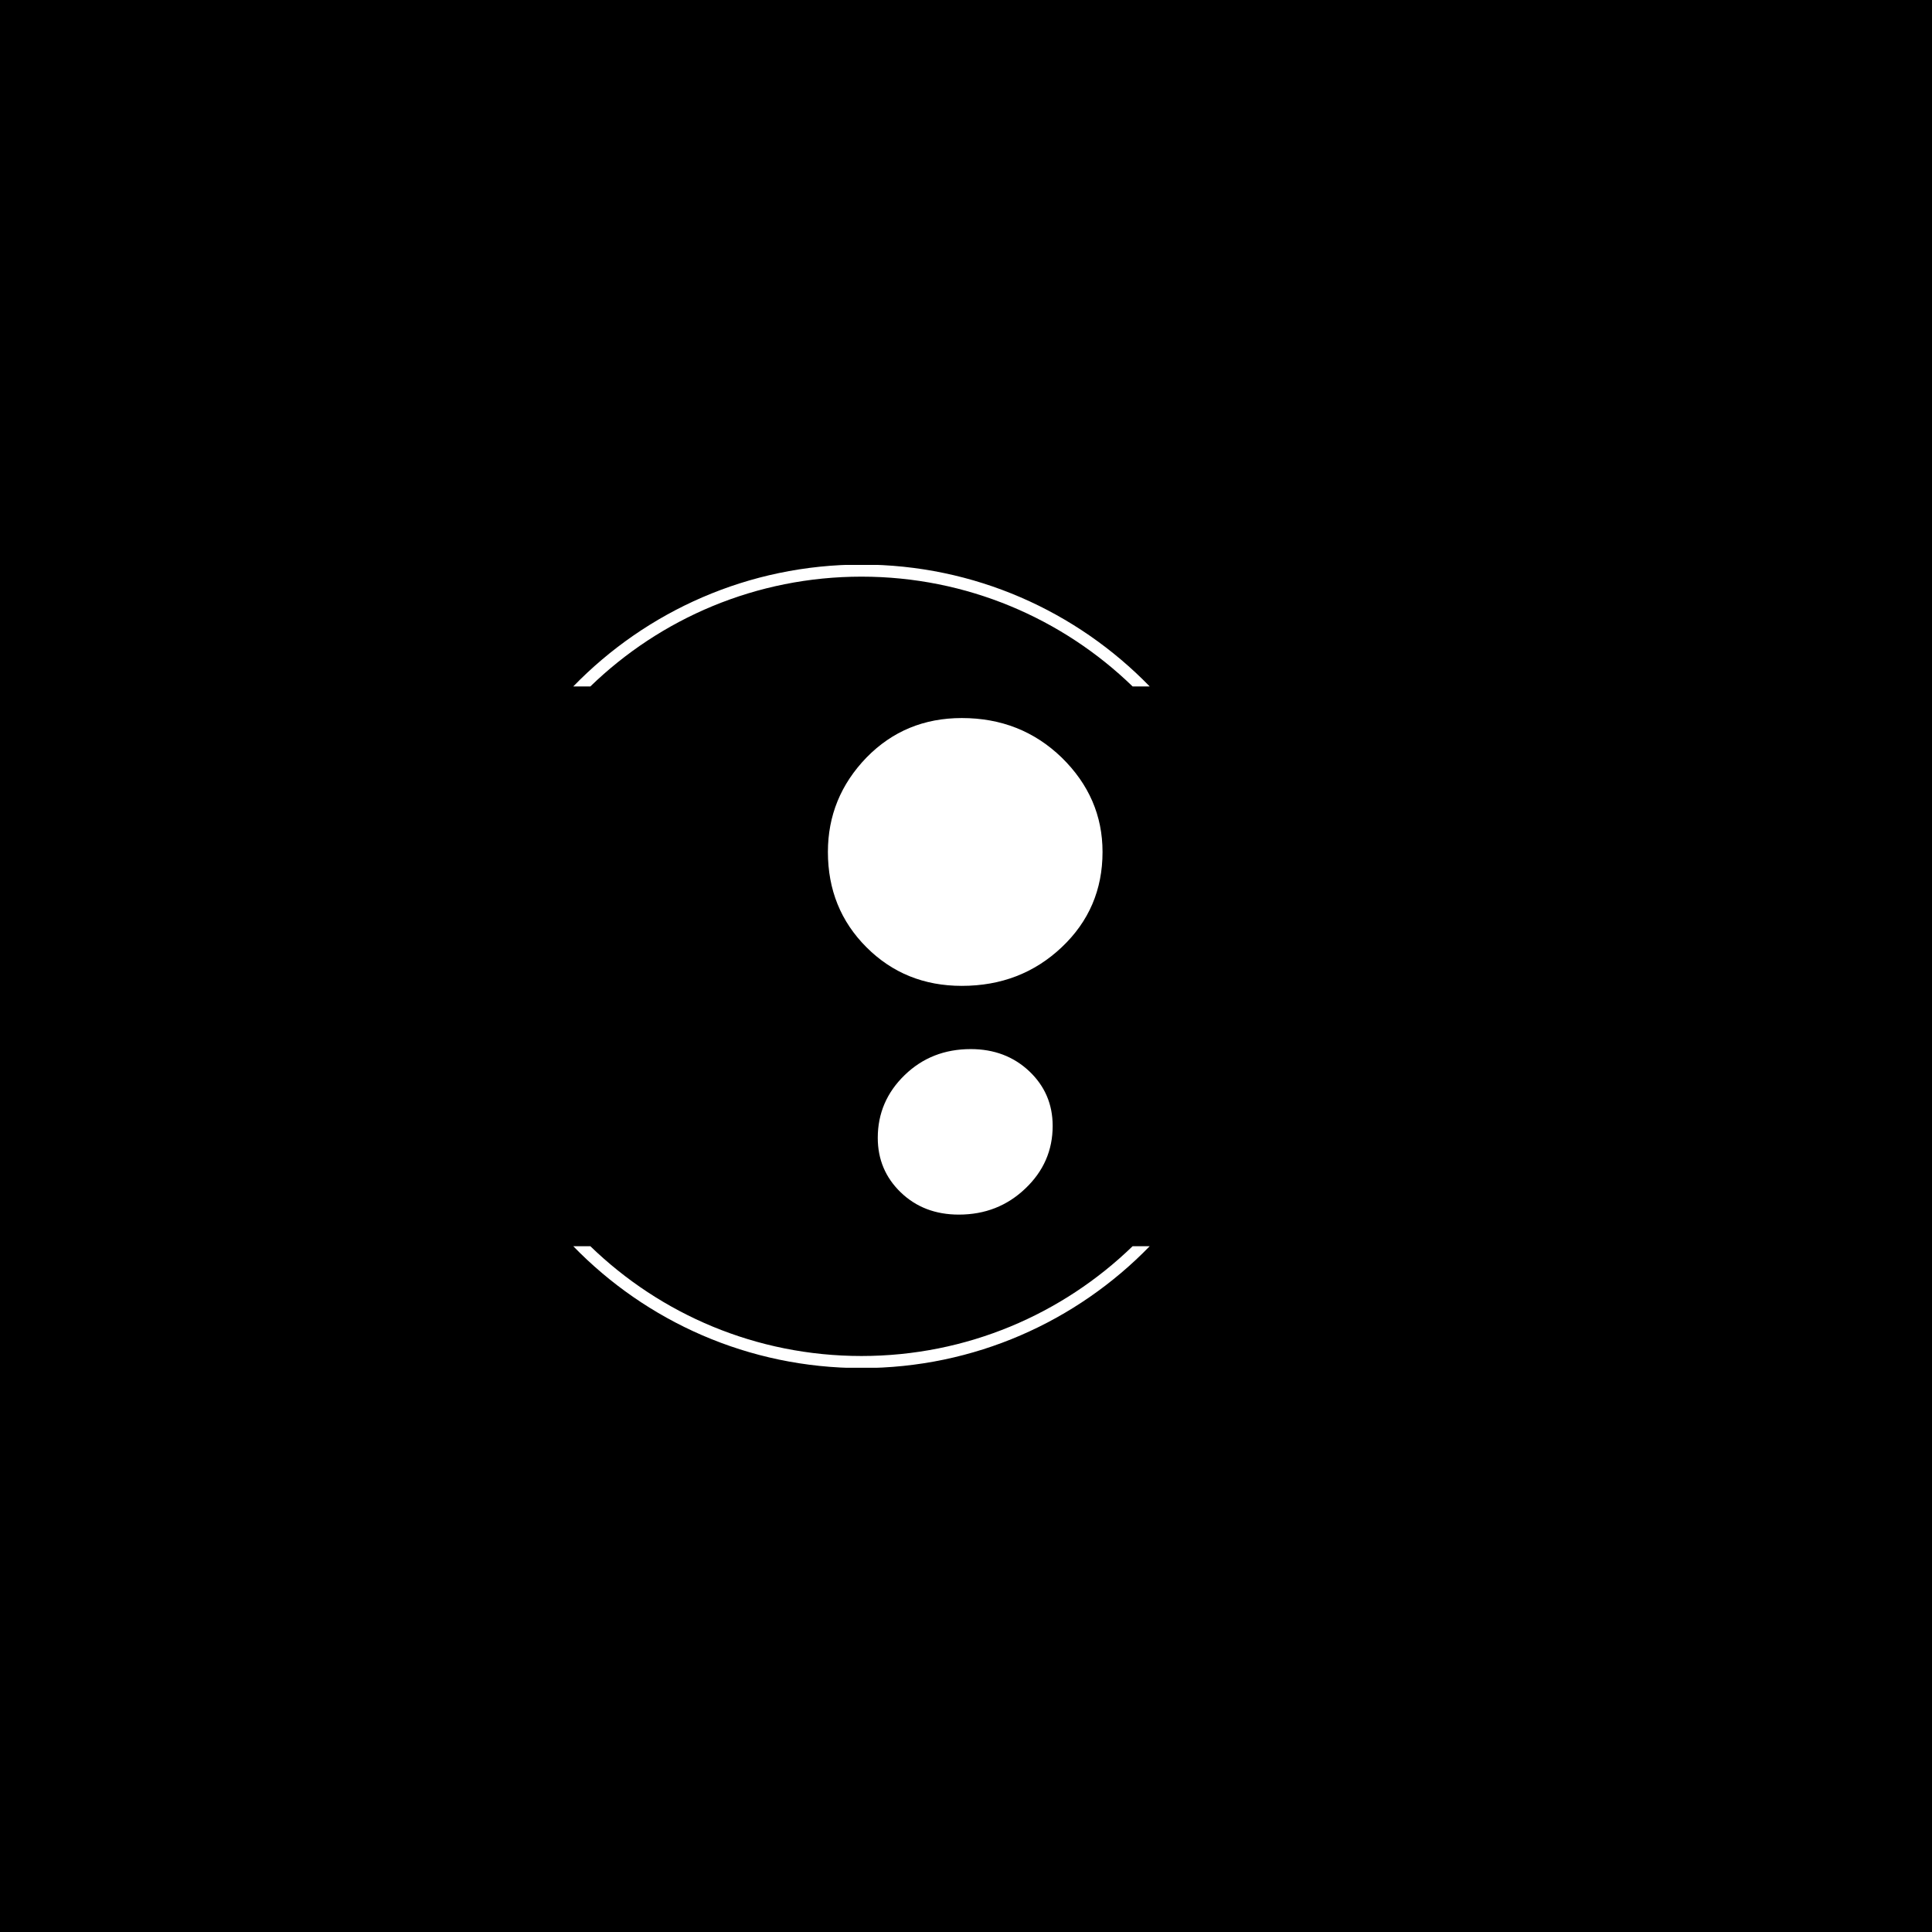
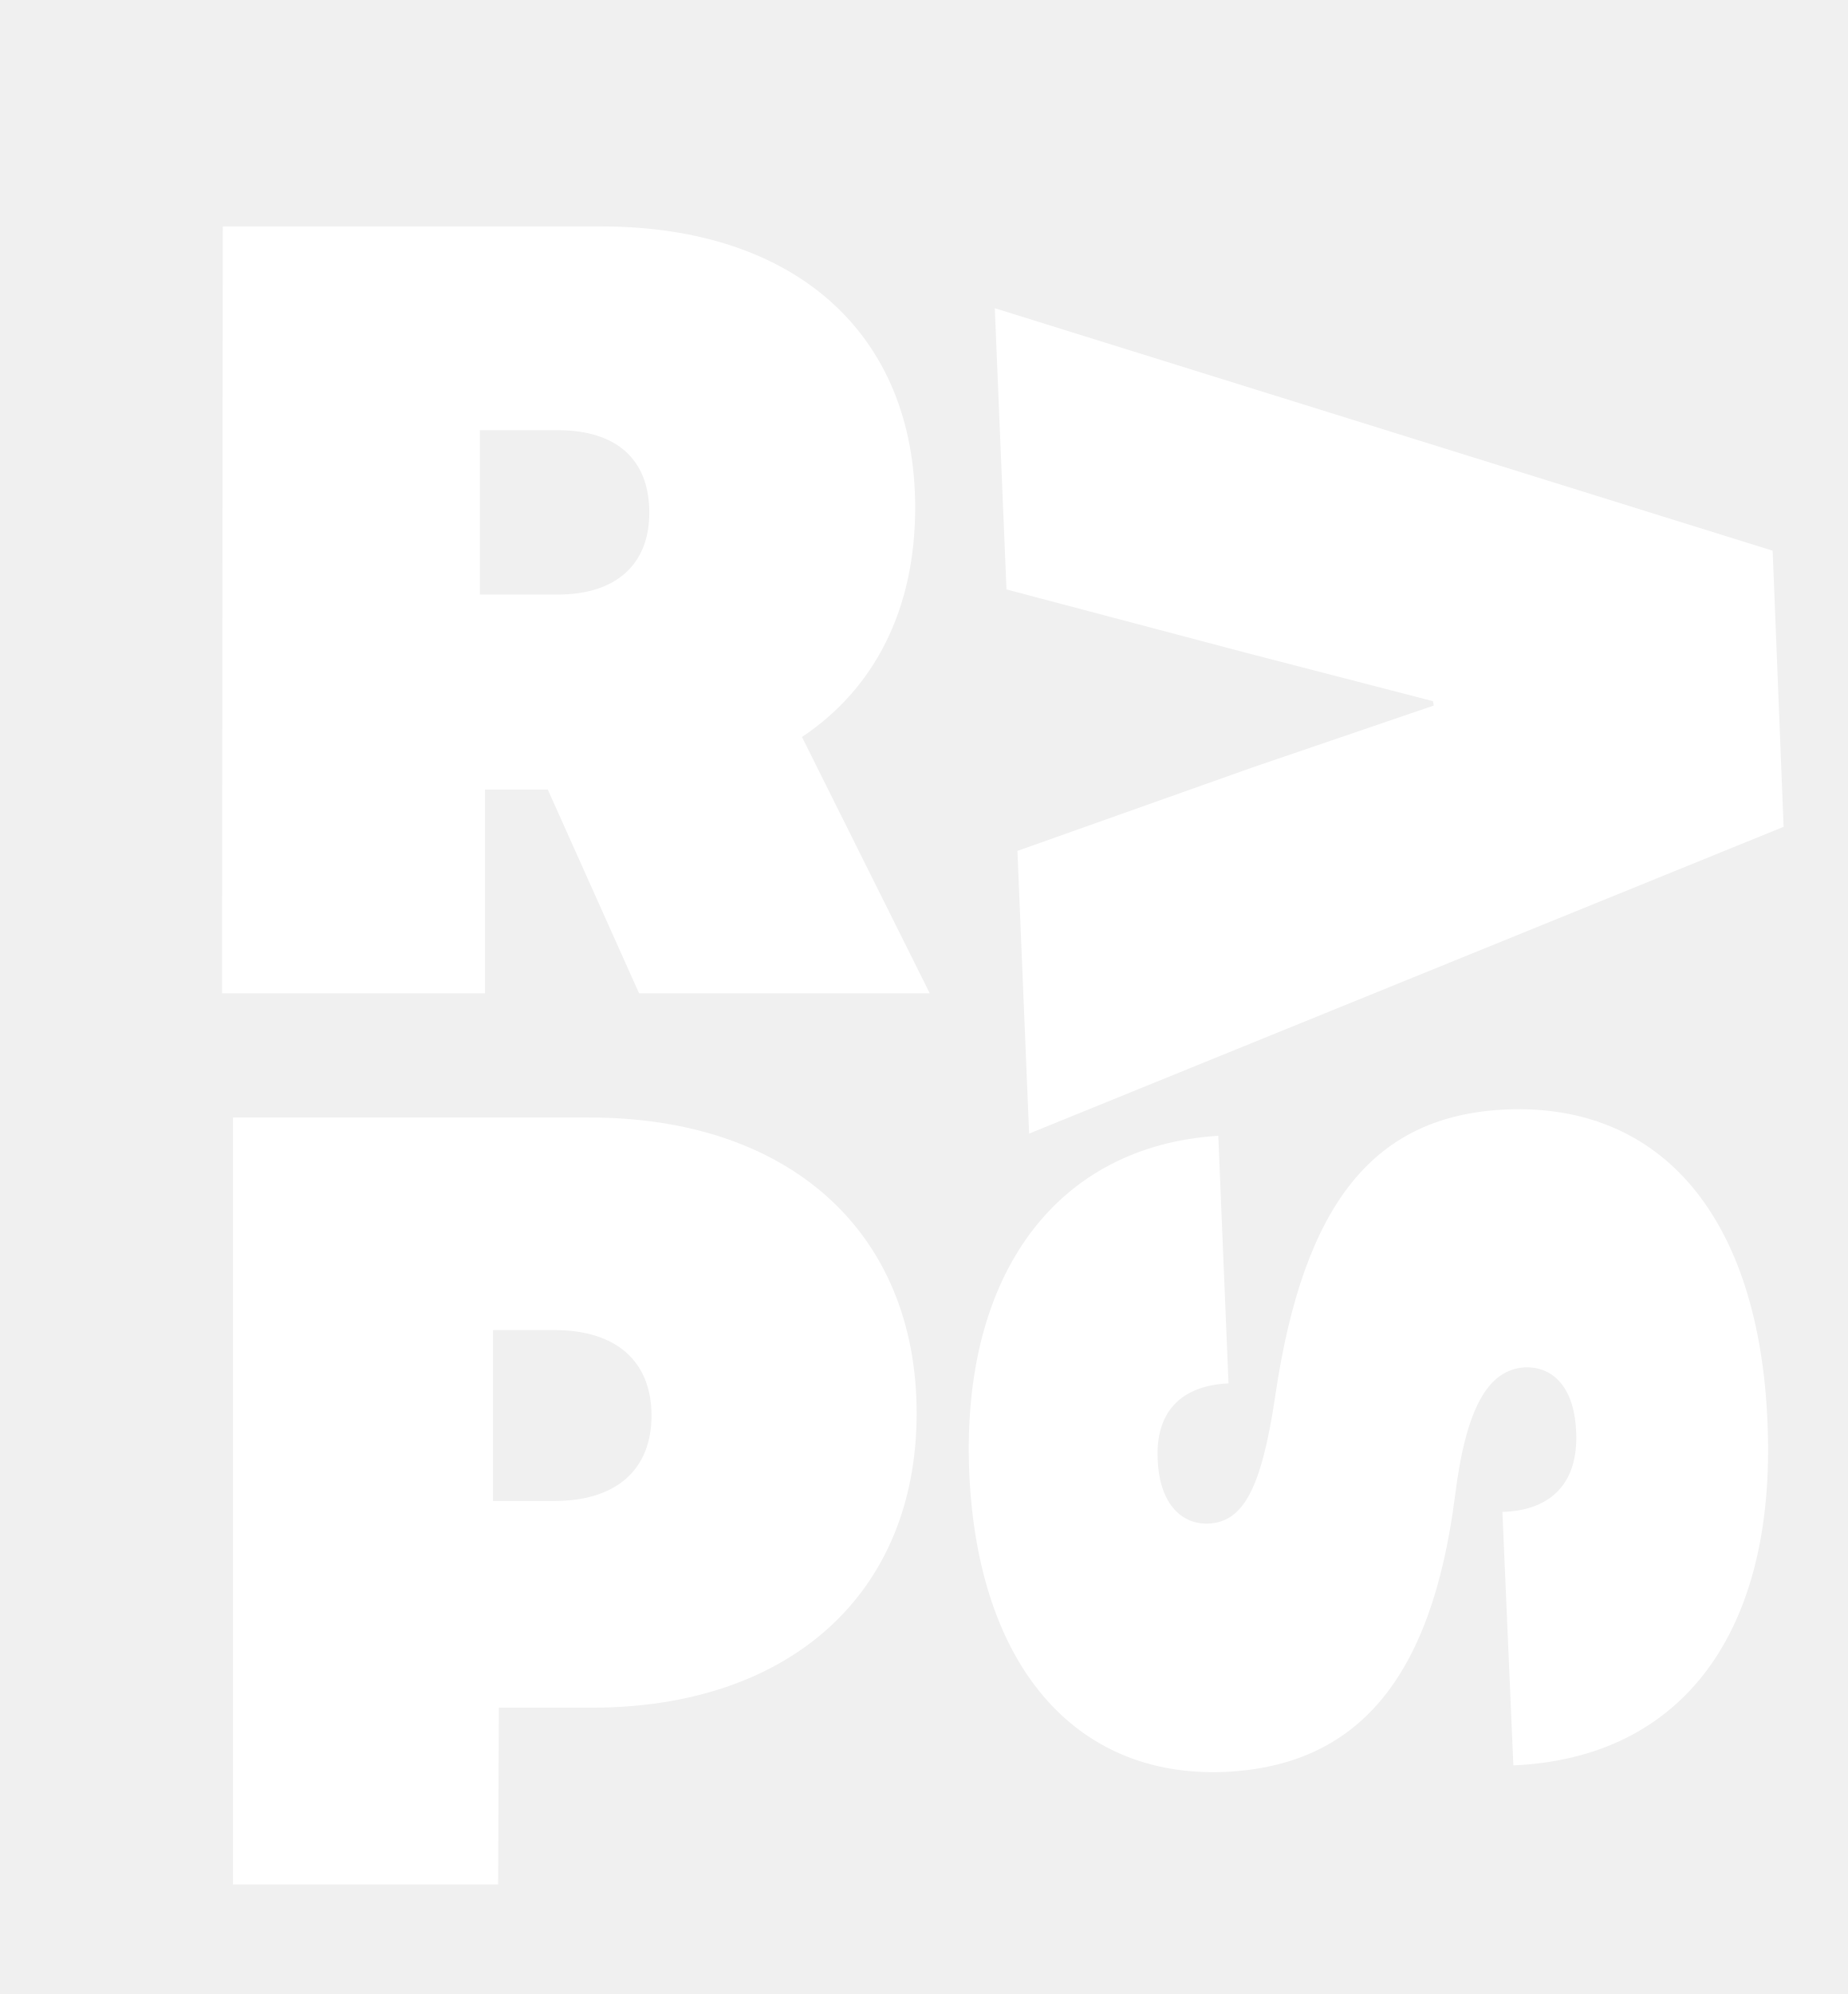
- <svg xmlns="http://www.w3.org/2000/svg" version="1.1" width="1500" height="1500" viewBox="0 0 1500 1500">
-   <rect width="1500" height="1500" fill="#000000" />
-   <g transform="matrix(0.6666667,0,0,0.6666667,249.3939,438.5857)">
-     <svg viewBox="0 0 396 247" data-background-color="#000000" preserveAspectRatio="xMidYMid meet" height="935" width="1500">
-       <g id="tight-bounds" transform="matrix(1,0,0,1,0.24,-0.1)">
-         <svg viewBox="0 0 395.52 247.2" height="247.2" width="395.52">
-           <g>
-             <svg />
-           </g>
-           <g>
-             <svg viewBox="0 0 395.52 247.2" height="247.2" width="395.52">
-               <g transform="matrix(1,0,0,1,155.5143,47.2152)">
-                 <svg viewBox="0 0 84.491 152.77" height="152.77" width="84.491">
-                   <g>
-                     <svg viewBox="0 0 84.491 152.77" height="152.77" width="84.491">
-                       <g>
-                         <svg viewBox="0 0 155.685 281.496" height="152.77" width="84.491">
-                           <g>
-                             <svg viewBox="0 0 155.685 281.496" height="281.496" width="155.685">
-                               <g id="textblocktransform">
-                                 <svg viewBox="0 0 155.685 281.496" height="281.496" width="155.685" id="textblock">
-                                   <g>
-                                     <svg viewBox="0 0 155.685 151.825" height="151.825" width="155.685">
-                                       <g transform="matrix(1,0,0,1,0,0)">
-                                         <svg width="155.685" viewBox="2.55 -5.9 6.05 5.9" height="151.825" data-palette-color="#ffffff">
-                                           <path d="M2.55-2.95L2.55-2.95Q2.55-4.15 3.4-5.03 4.25-5.9 5.5-5.9L5.5-5.9Q6.8-5.9 7.7-5.03 8.6-4.15 8.6-2.95L8.6-2.95Q8.6-1.7 7.7-0.85 6.8 0 5.5 0L5.5 0Q4.25 0 3.4-0.85 2.55-1.7 2.55-2.95Z" opacity="1" transform="matrix(1,0,0,1,0,0)" fill="#ffffff" class="wordmark-text-0" data-fill-palette-color="primary" id="text-0" />
-                                         </svg>
-                                       </g>
-                                     </svg>
-                                   </g>
-                                   <g transform="matrix(1,0,0,1,0,187.6678)">
-                                     <svg viewBox="0 0 155.685 93.828" height="93.828" width="155.685">
-                                       <g transform="matrix(1,0,0,1,0,0)">
-                                         <svg width="155.685" viewBox="0.3 -9.4 10.25 9.7" height="93.828" data-palette-color="#ffffff">
-                                           <path d="M5.05 0.3L5.05 0.3Q3 0.3 1.65-1 0.3-2.3 0.3-4.2L0.3-4.2Q0.3-6.35 1.88-7.88 3.45-9.4 5.75-9.4L5.75-9.4Q7.8-9.4 9.18-8.1 10.55-6.8 10.55-4.9L10.55-4.9Q10.55-2.75 8.95-1.23 7.35 0.3 5.05 0.3Z" opacity="1" transform="matrix(1,0,0,1,0,0)" fill="#ffffff" class="slogan-text-1" data-fill-palette-color="secondary" id="text-1" />
-                                         </svg>
-                                       </g>
-                                     </svg>
-                                   </g>
-                                 </svg>
-                               </g>
-                             </svg>
-                           </g>
-                         </svg>
-                       </g>
-                     </svg>
-                   </g>
-                 </svg>
-               </g>
-               <g>
-                 <path d="M165.846 0c34.781 0 66.207 14.367 88.667 37.489l-5.257 0c-21.579-20.906-50.992-33.774-83.41-33.774-32.418 0-61.832 12.868-83.411 33.774l-5.257 0c22.46-23.123 53.886-37.489 88.668-37.489zM165.846 247.2c-34.781 0-66.207-14.367-88.668-37.489h5.257c21.579 20.906 50.992 33.774 83.411 33.774 32.418 0 61.832-12.868 83.41-33.774h5.257c-22.46 23.123-53.886 37.489-88.667 37.489z" fill="#ffffff" stroke="transparent" data-fill-palette-color="tertiary" />
-               </g>
-             </svg>
-           </g>
-           <defs />
-         </svg>
-         <rect width="395.52" height="247.2" fill="none" stroke="none" visibility="hidden" />
-       </g>
-     </svg>
-   </g>
+ <svg xmlns="http://www.w3.org/2000/svg" version="1.2" viewBox="0 0 253 273" width="253" height="273">
+   <style>
+ 		.s0 { fill: #ffffff } 
+ 	</style>
+   <path id="R" class="s0" aria-label="R" d="m30.4 136h36v-27.9h8.6l12.5 27.9h39.8l-17.5-35.1c9.9-6.6 15.5-17.4 15.5-31.4 0-23.8-16.4-38.5-43-38.5h-51.8zm35.3-54.6v-22.5h10.7c7.9 0 12.5 3.9 12.5 11.3 0 7.1-4.6 11.2-12.5 11.2z" />
+   <path id="P" class="s0" aria-label="P" d="m31.9 258h36.3l0.1-24.2h12.7c27.1 0 44.5-15.6 44.5-40.3 0-24.8-17.4-40.5-44.8-40.5h-48.8zm35.6-52.5v-23.4h8.4c8.5 0 13.3 4.3 13.3 11.7 0 7.4-4.8 11.7-13.3 11.7z" />
+   <path id="S" class="s0" aria-label="S" d="m242 194.9c-1.1-28.1-14.4-43.9-35.8-43-18 0.8-27.7 12.7-31.6 39.2-1.9 12.8-4.4 17.3-9.2 17.5-4 0.1-6.7-3.2-6.9-8.8-0.3-6.4 3.1-10.1 9.7-10.4l-1.4-33.9c-22.1 1.4-35.2 18.9-34.1 46 1.1 26.4 14.4 41.9 34.9 41.1 18.3-0.8 28.4-12.8 31.6-37.7 1.5-12.1 4.5-17.4 9.6-17.7 4.2-0.1 6.8 3.2 7 8.9 0.3 6.8-3.3 10.7-10.1 10.9l1.5 34.7c23.1-1 36-18.2 34.8-46.8z" />
+   <path id="V" class="s0" aria-label="V" d="m244.2 113.2l-1.5-37.8-106.5-33.2 1.6 38.5 32.9 8.7 25.5 6.6 0.1 0.6-24.9 8.5-32.1 11.4 1.6 38.7z" />
</svg>
